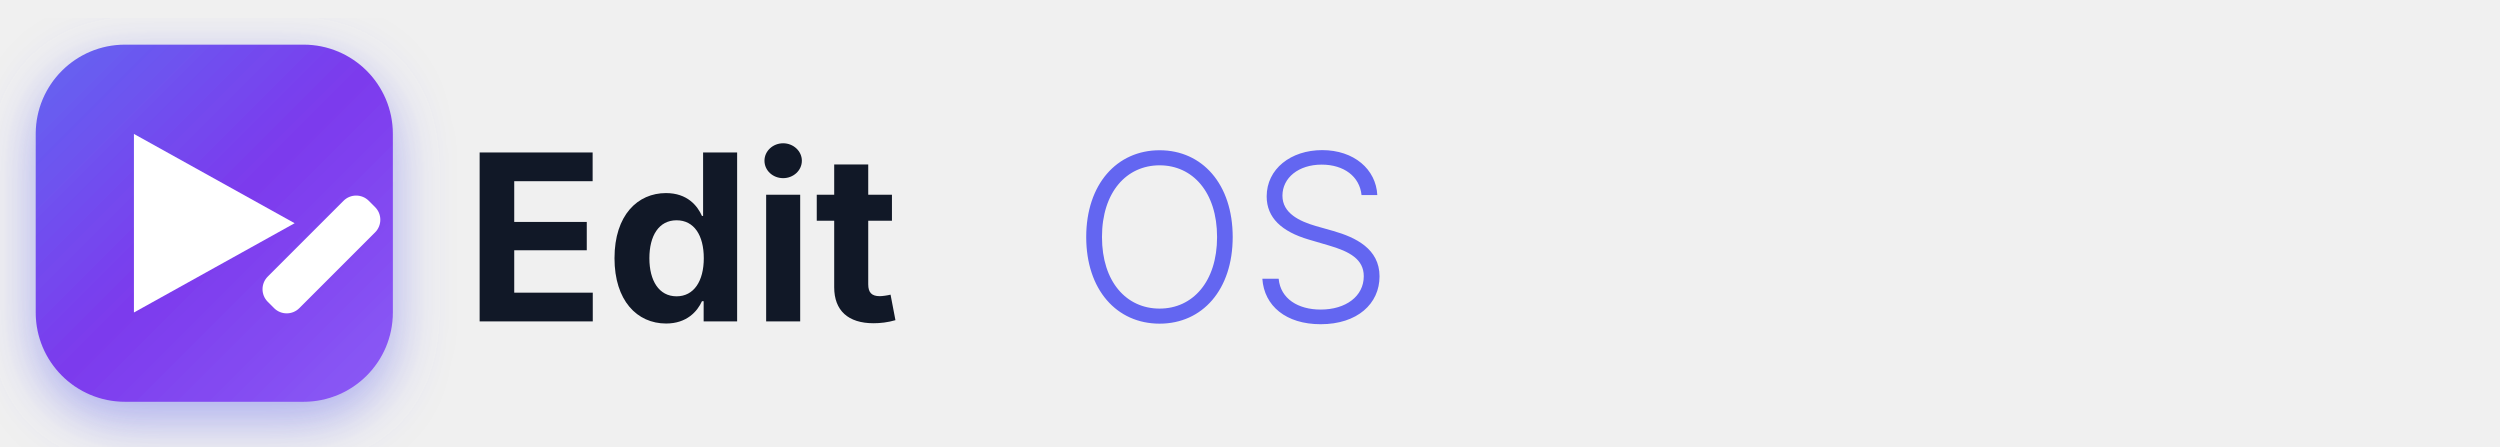
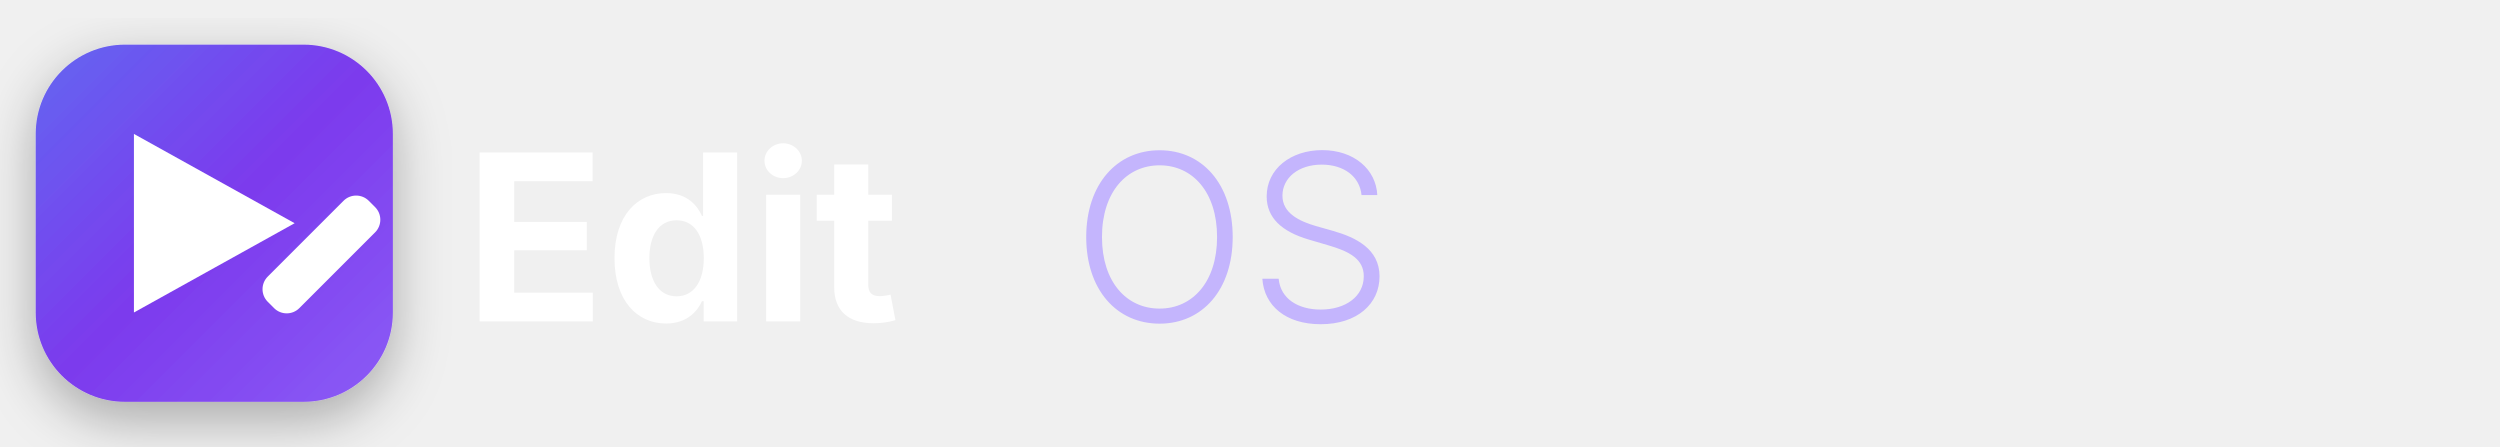
<svg xmlns="http://www.w3.org/2000/svg" viewBox="0 0 280 50" width="280" height="50">
  <defs>
    <linearGradient id="bgGrad" x1="0%" y1="0%" x2="100%" y2="100%">
      <stop offset="0%" style="stop-color:#6366F1" />
      <stop offset="50%" style="stop-color:#7C3AED" />
      <stop offset="100%" style="stop-color:#8B5CF6" />
    </linearGradient>
    <filter id="shadow" x="-20%" y="-20%" width="140%" height="140%">
-       <feDropShadow dx="0" dy="2" stdDeviation="3" flood-color="#6366F1" flood-opacity="0.5" />
+       <feDropShadow dx="0" dy="2" stdDeviation="3" flood-color="#000000" flood-opacity="0.3" />
    </filter>
  </defs>
  <rect x="4" y="5" width="40" height="40" rx="10" fill="url(#bgGrad)" filter="url(#shadow)" />
  <polygon points="15,15 15,35 33,25" fill="white" />
  <rect x="28" y="26" width="16" height="5" rx="2" fill="white" transform="rotate(-45 36 28.5)" />
-   <text x="52" y="36" font-family="system-ui, -apple-system, sans-serif" font-size="26" font-weight="700" fill="#111827">Edit</text>
-   <text x="120" y="36" font-family="system-ui, -apple-system, sans-serif" font-size="26" font-weight="300" fill="#6366F1">OS</text>
+   <text x="52" y="36" font-family="system-ui, -apple-system, sans-serif" font-size="26" font-weight="700" fill="#FFFFFF">Edit</text>
+   <text x="120" y="36" font-family="system-ui, -apple-system, sans-serif" font-size="26" font-weight="300" fill="#C4B5FD">OS</text>
</svg>
